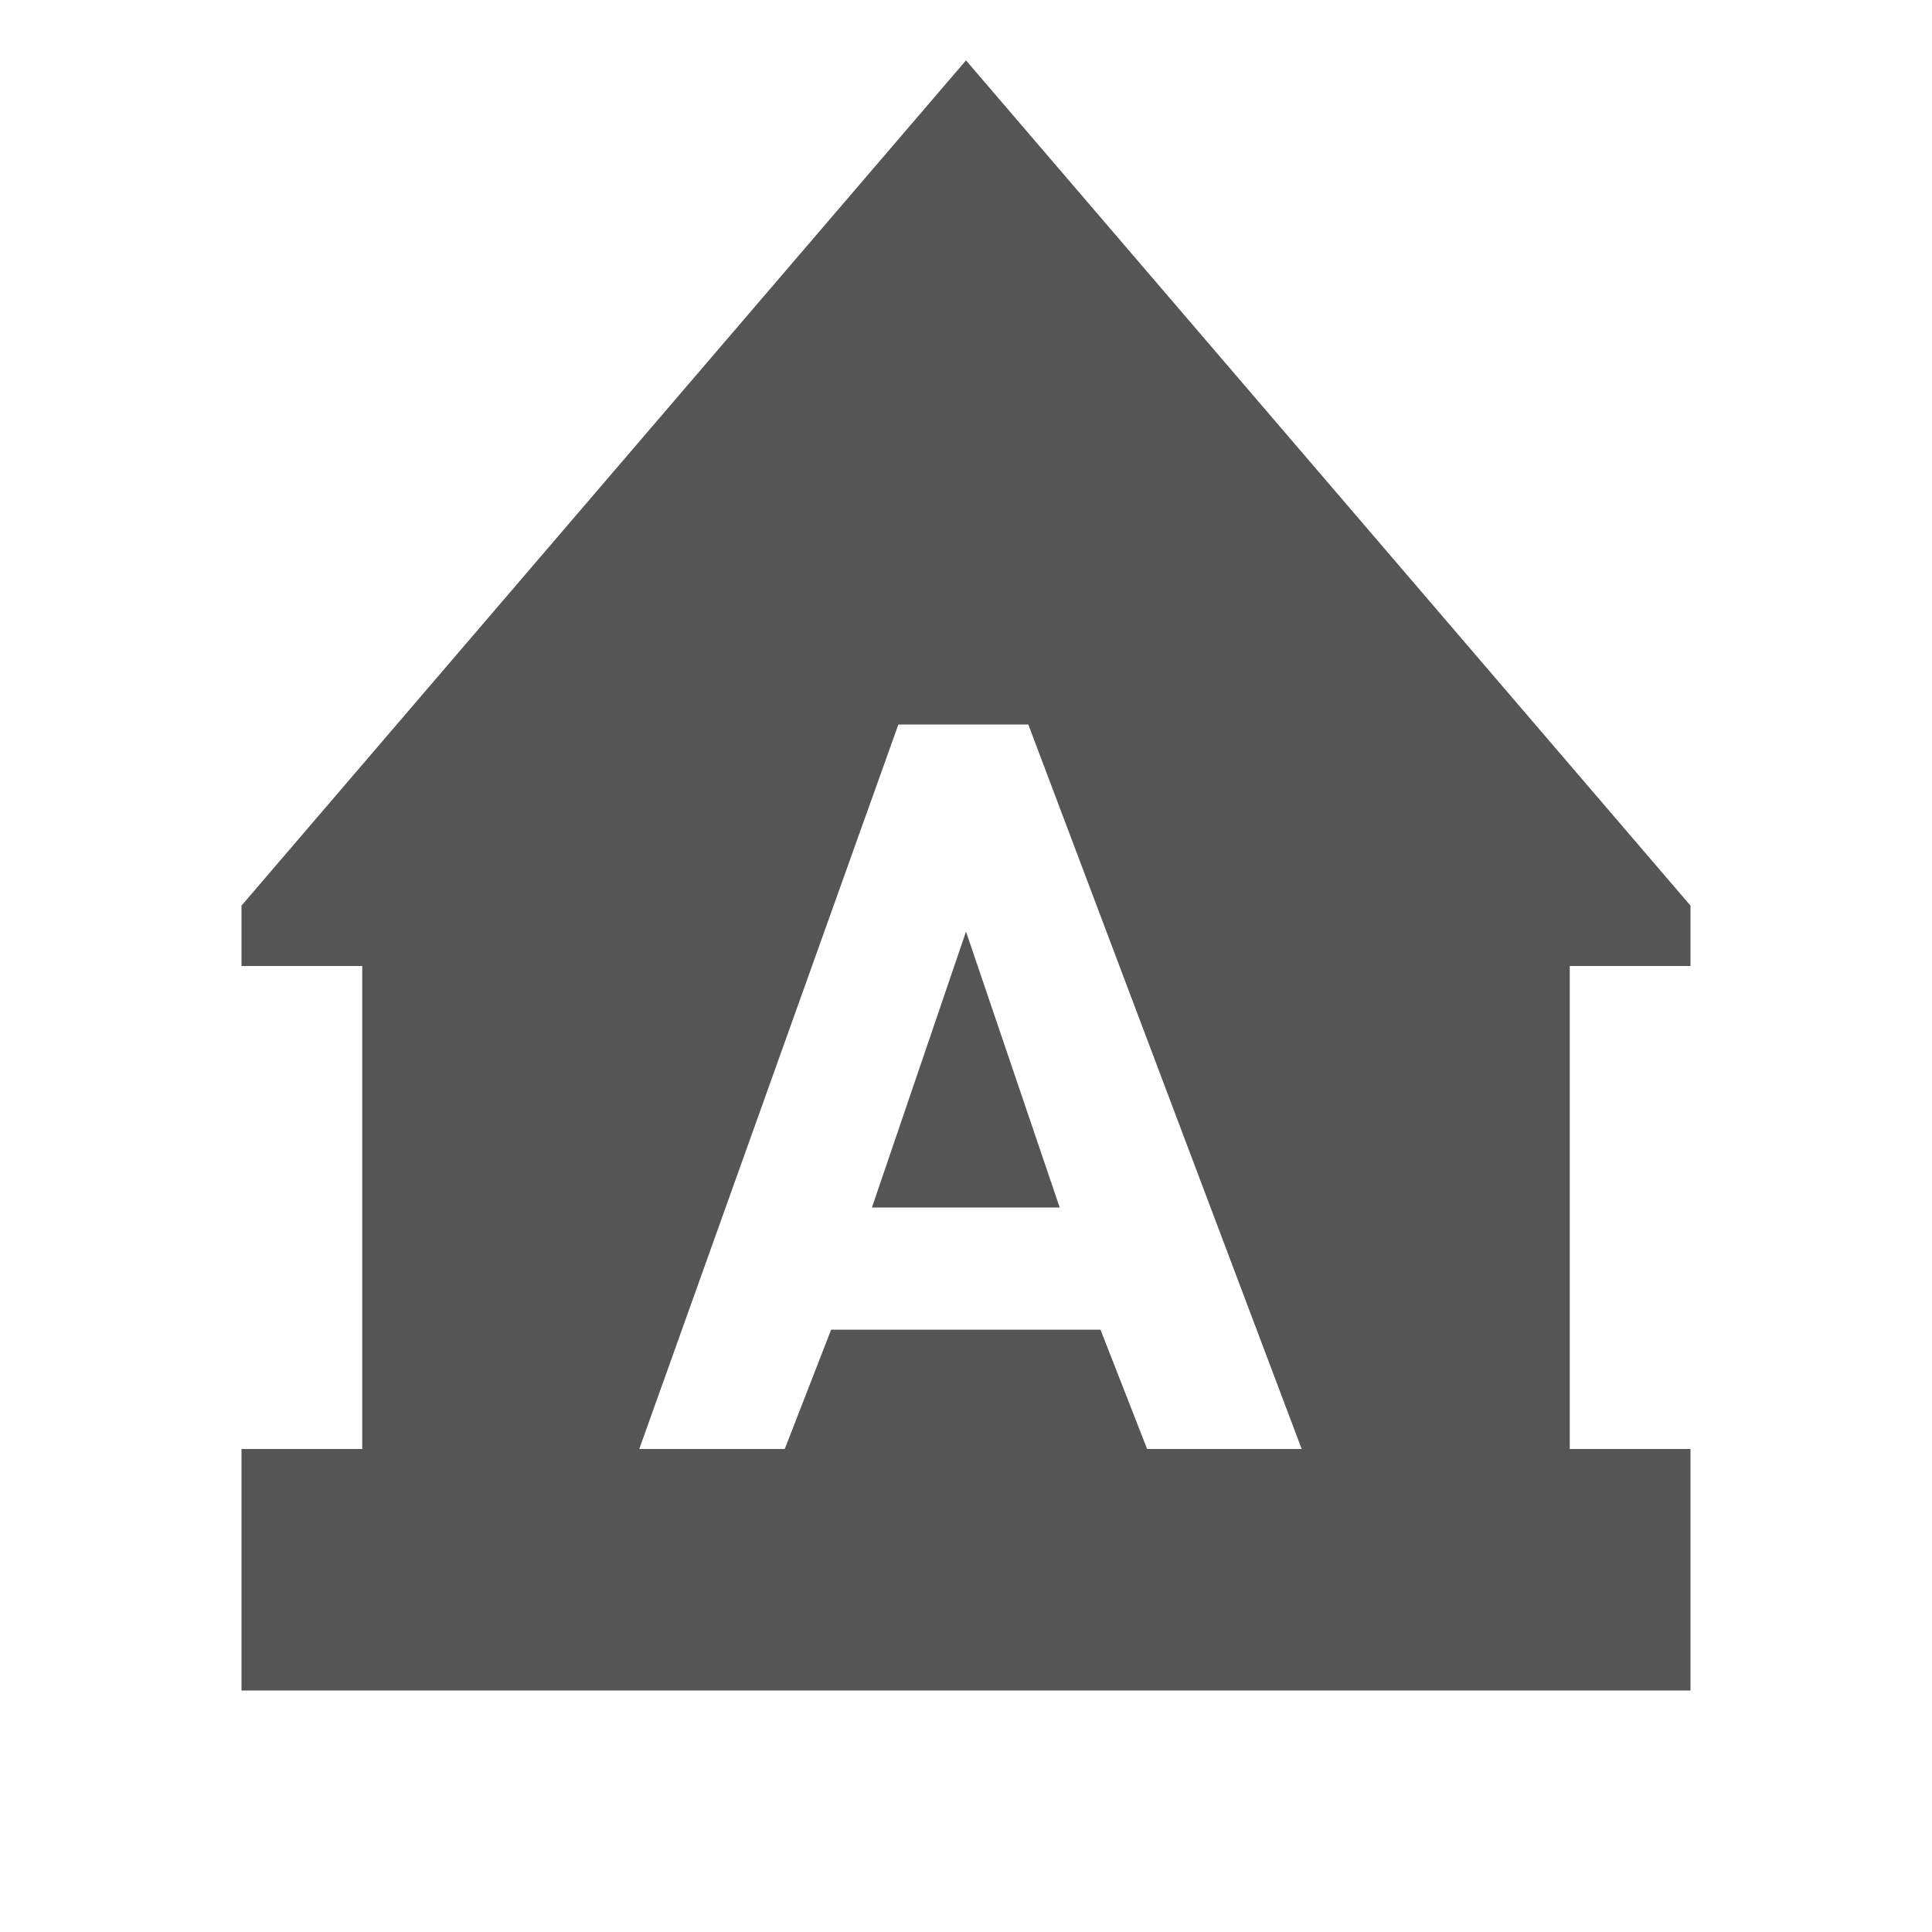
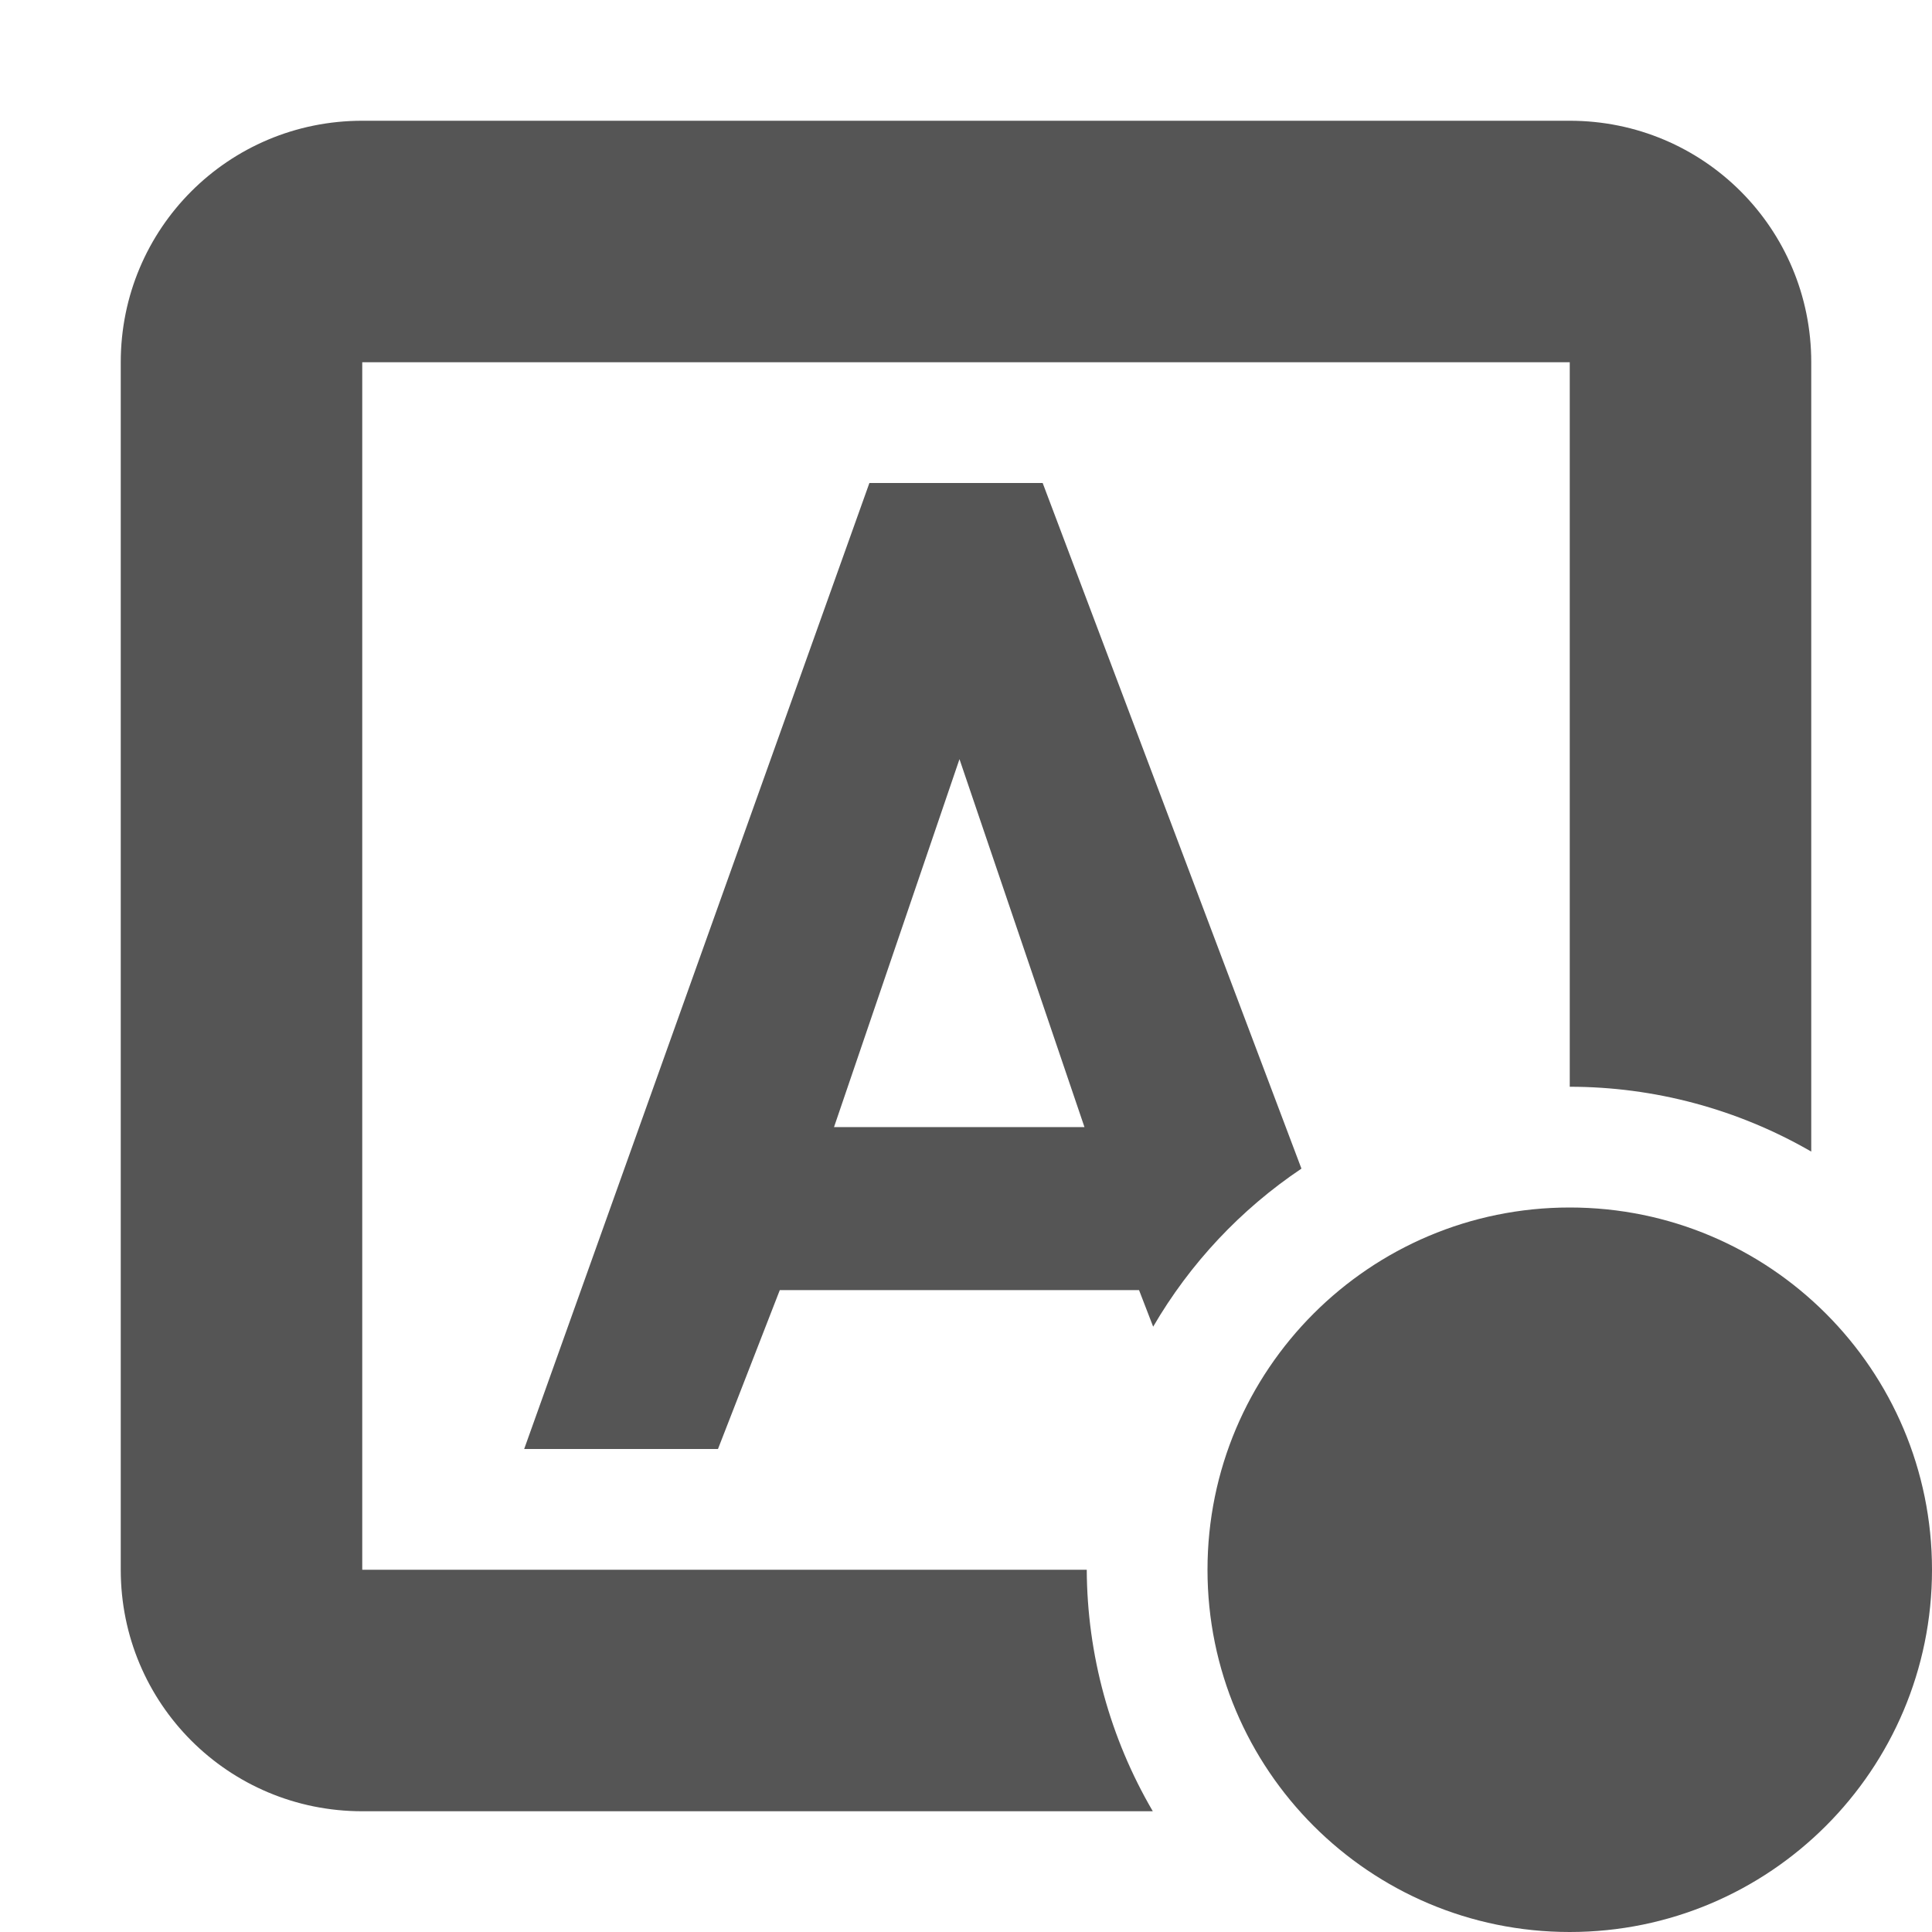
<svg xmlns="http://www.w3.org/2000/svg" width="16" height="16" version="1.1" viewBox="0 0 16 16">
  <g transform="translate(-232 -16)">
-     <path d="m240 16.5-6 7v0.5h1v4h-1v2h12v-2h-1v-4h1v-0.5zm-0.56 5.5h1.076l2.264 6h-1.28l-0.386-0.988h-2.231l-0.384 0.988h-1.205zm0.56 1.715-0.779 2.285h1.555z" fill="#555555" />
+     <path d="m239.2 20-2.859 8h1.605l0.512-1.316h2.975l0.117 0.303a4 4 0 0 1 1.228-1.309l-2.143-5.678h-1.436zm0.746 2.287 1.035 3.047h-2.074l1.039-3.047z" fill="#555555" stroke-width="1.333" />
  </g>
+   <path d="m3 1c-1.108 0-2 0.892-2 2v10c0 1.108 0.892 2 2 2h6.547a4 4 0 0 1-0.547-2h-6v-10h10v6a4 4 0 0 1 2 0.537v-6.537c0-1.108-0.892-2-2-2h-10z" fill="#555555" fill-rule="evenodd" stop-color="#000000" style="paint-order:stroke fill markers" />
+   <circle cx="13" cy="13" r="3" fill="#555555" fill-rule="evenodd" stop-color="#000000" style="paint-order:stroke fill markers" />
</svg>
